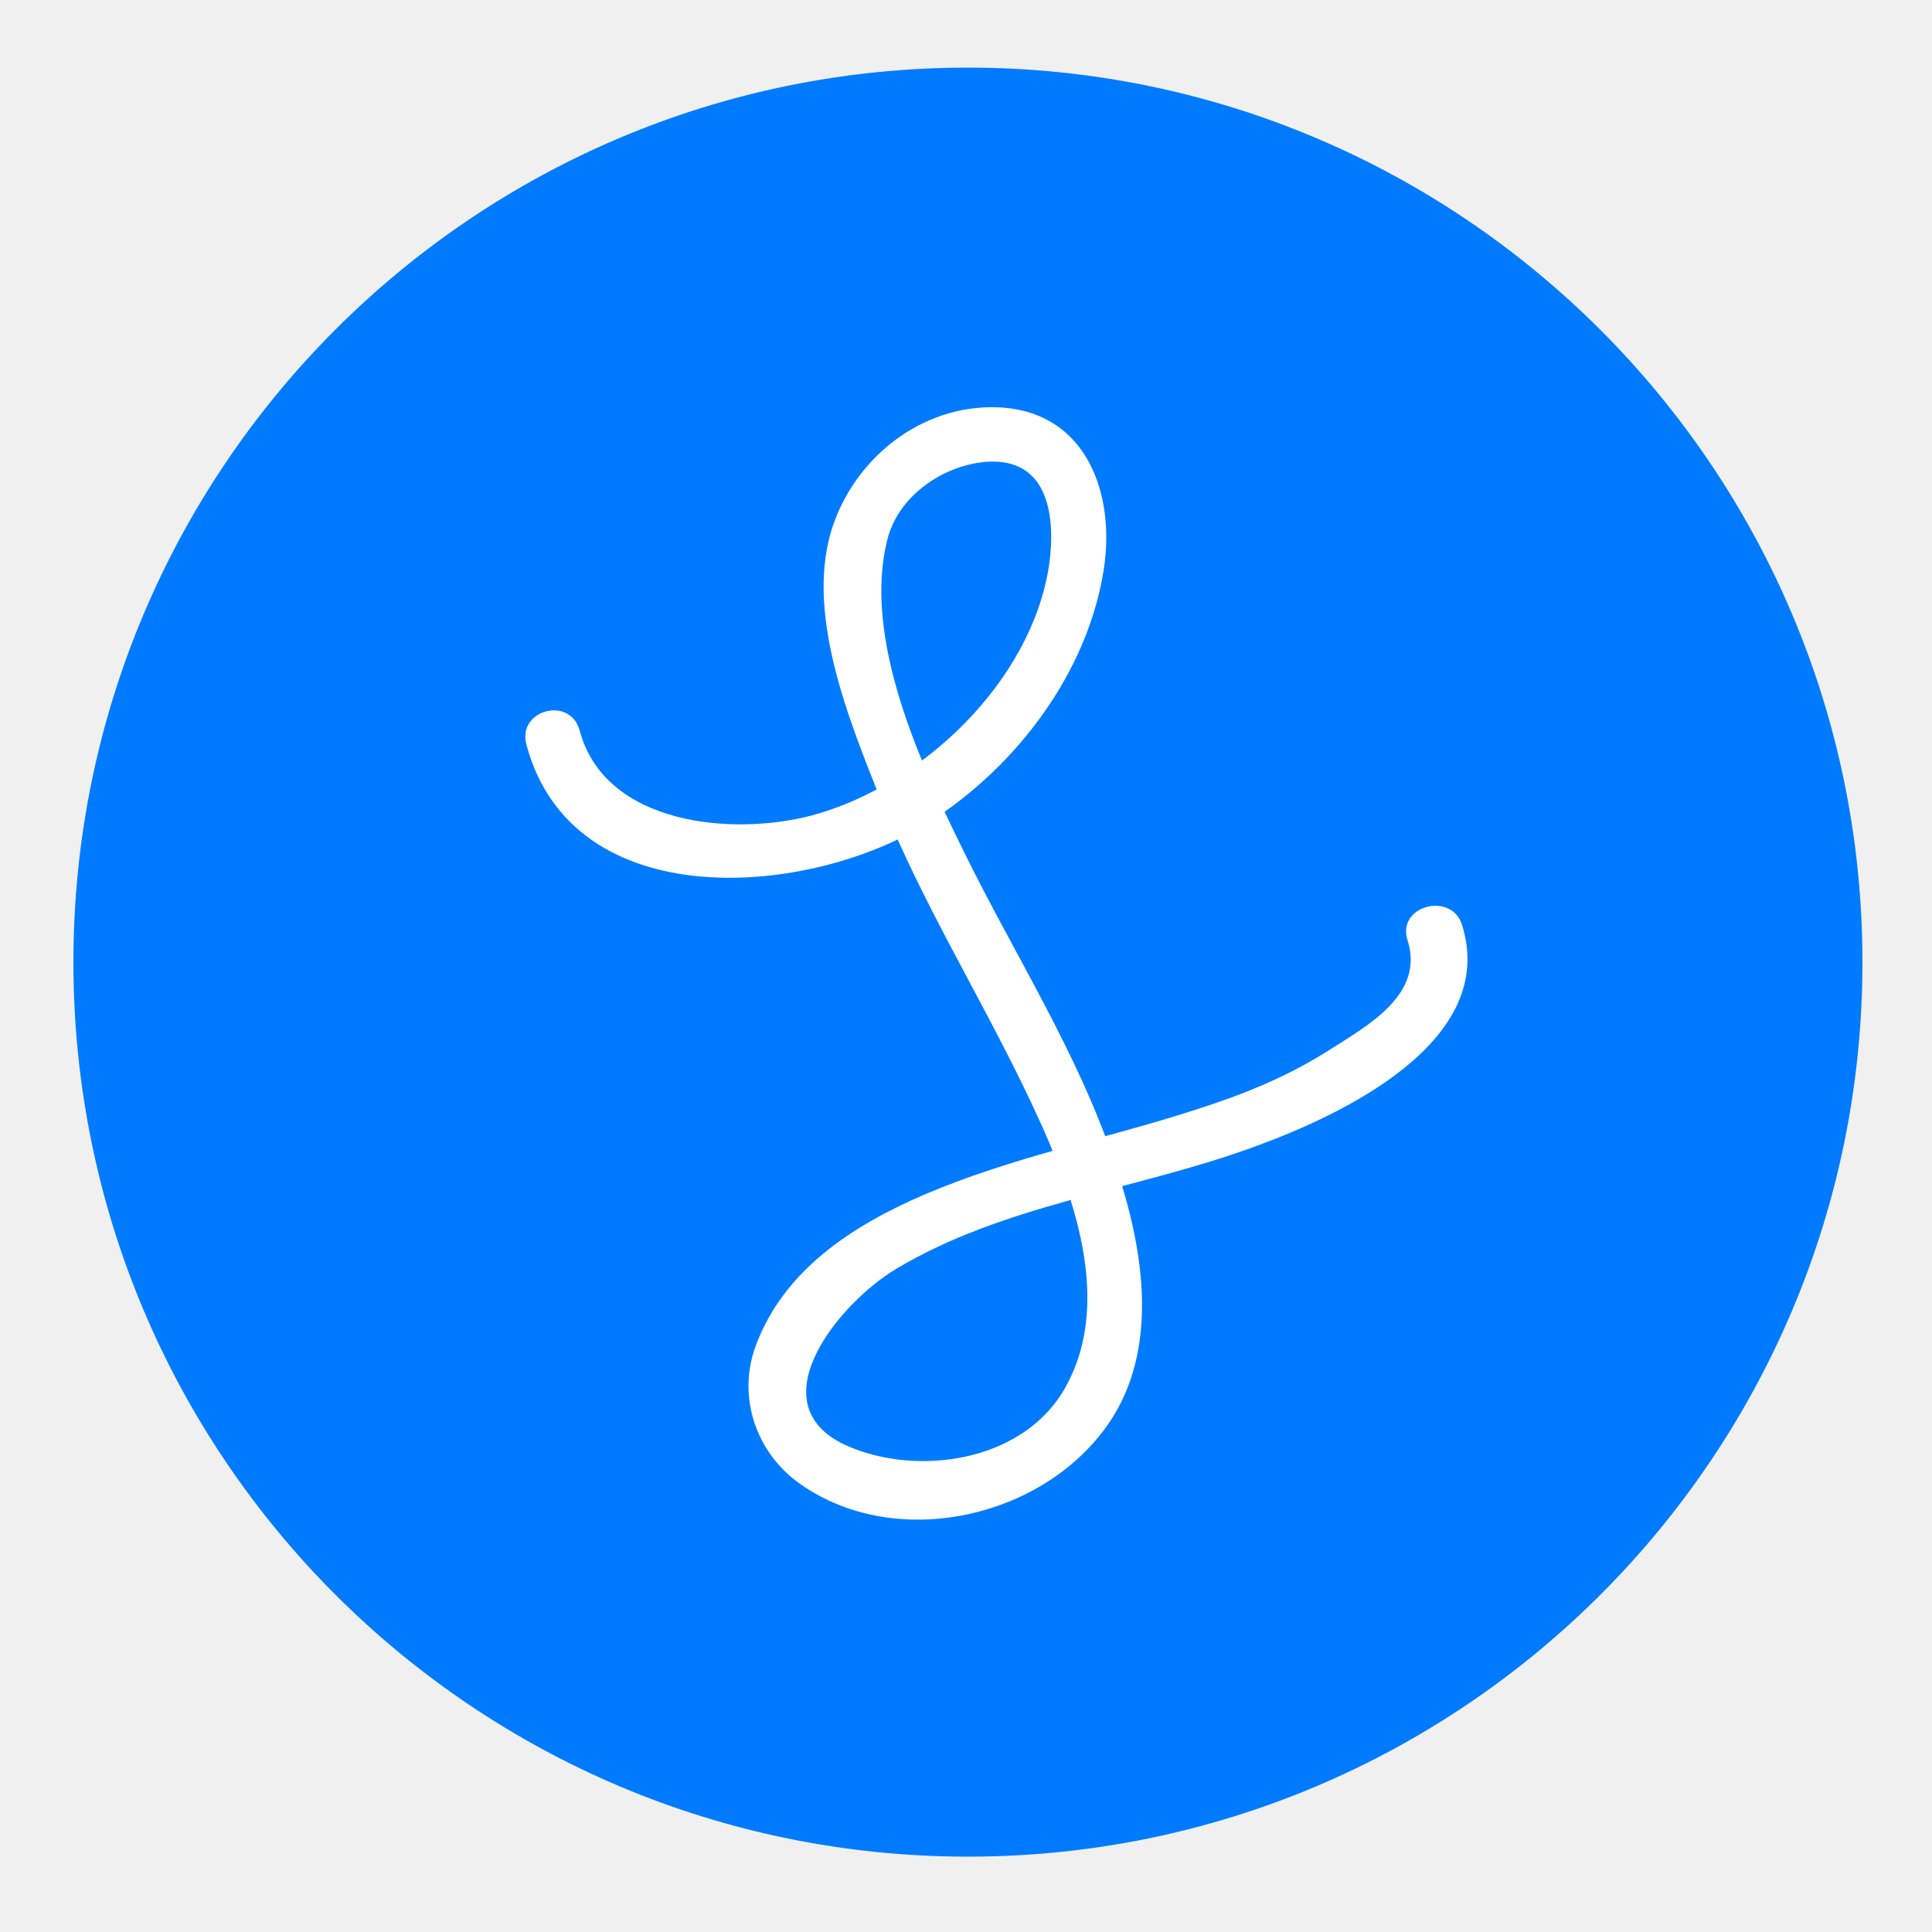
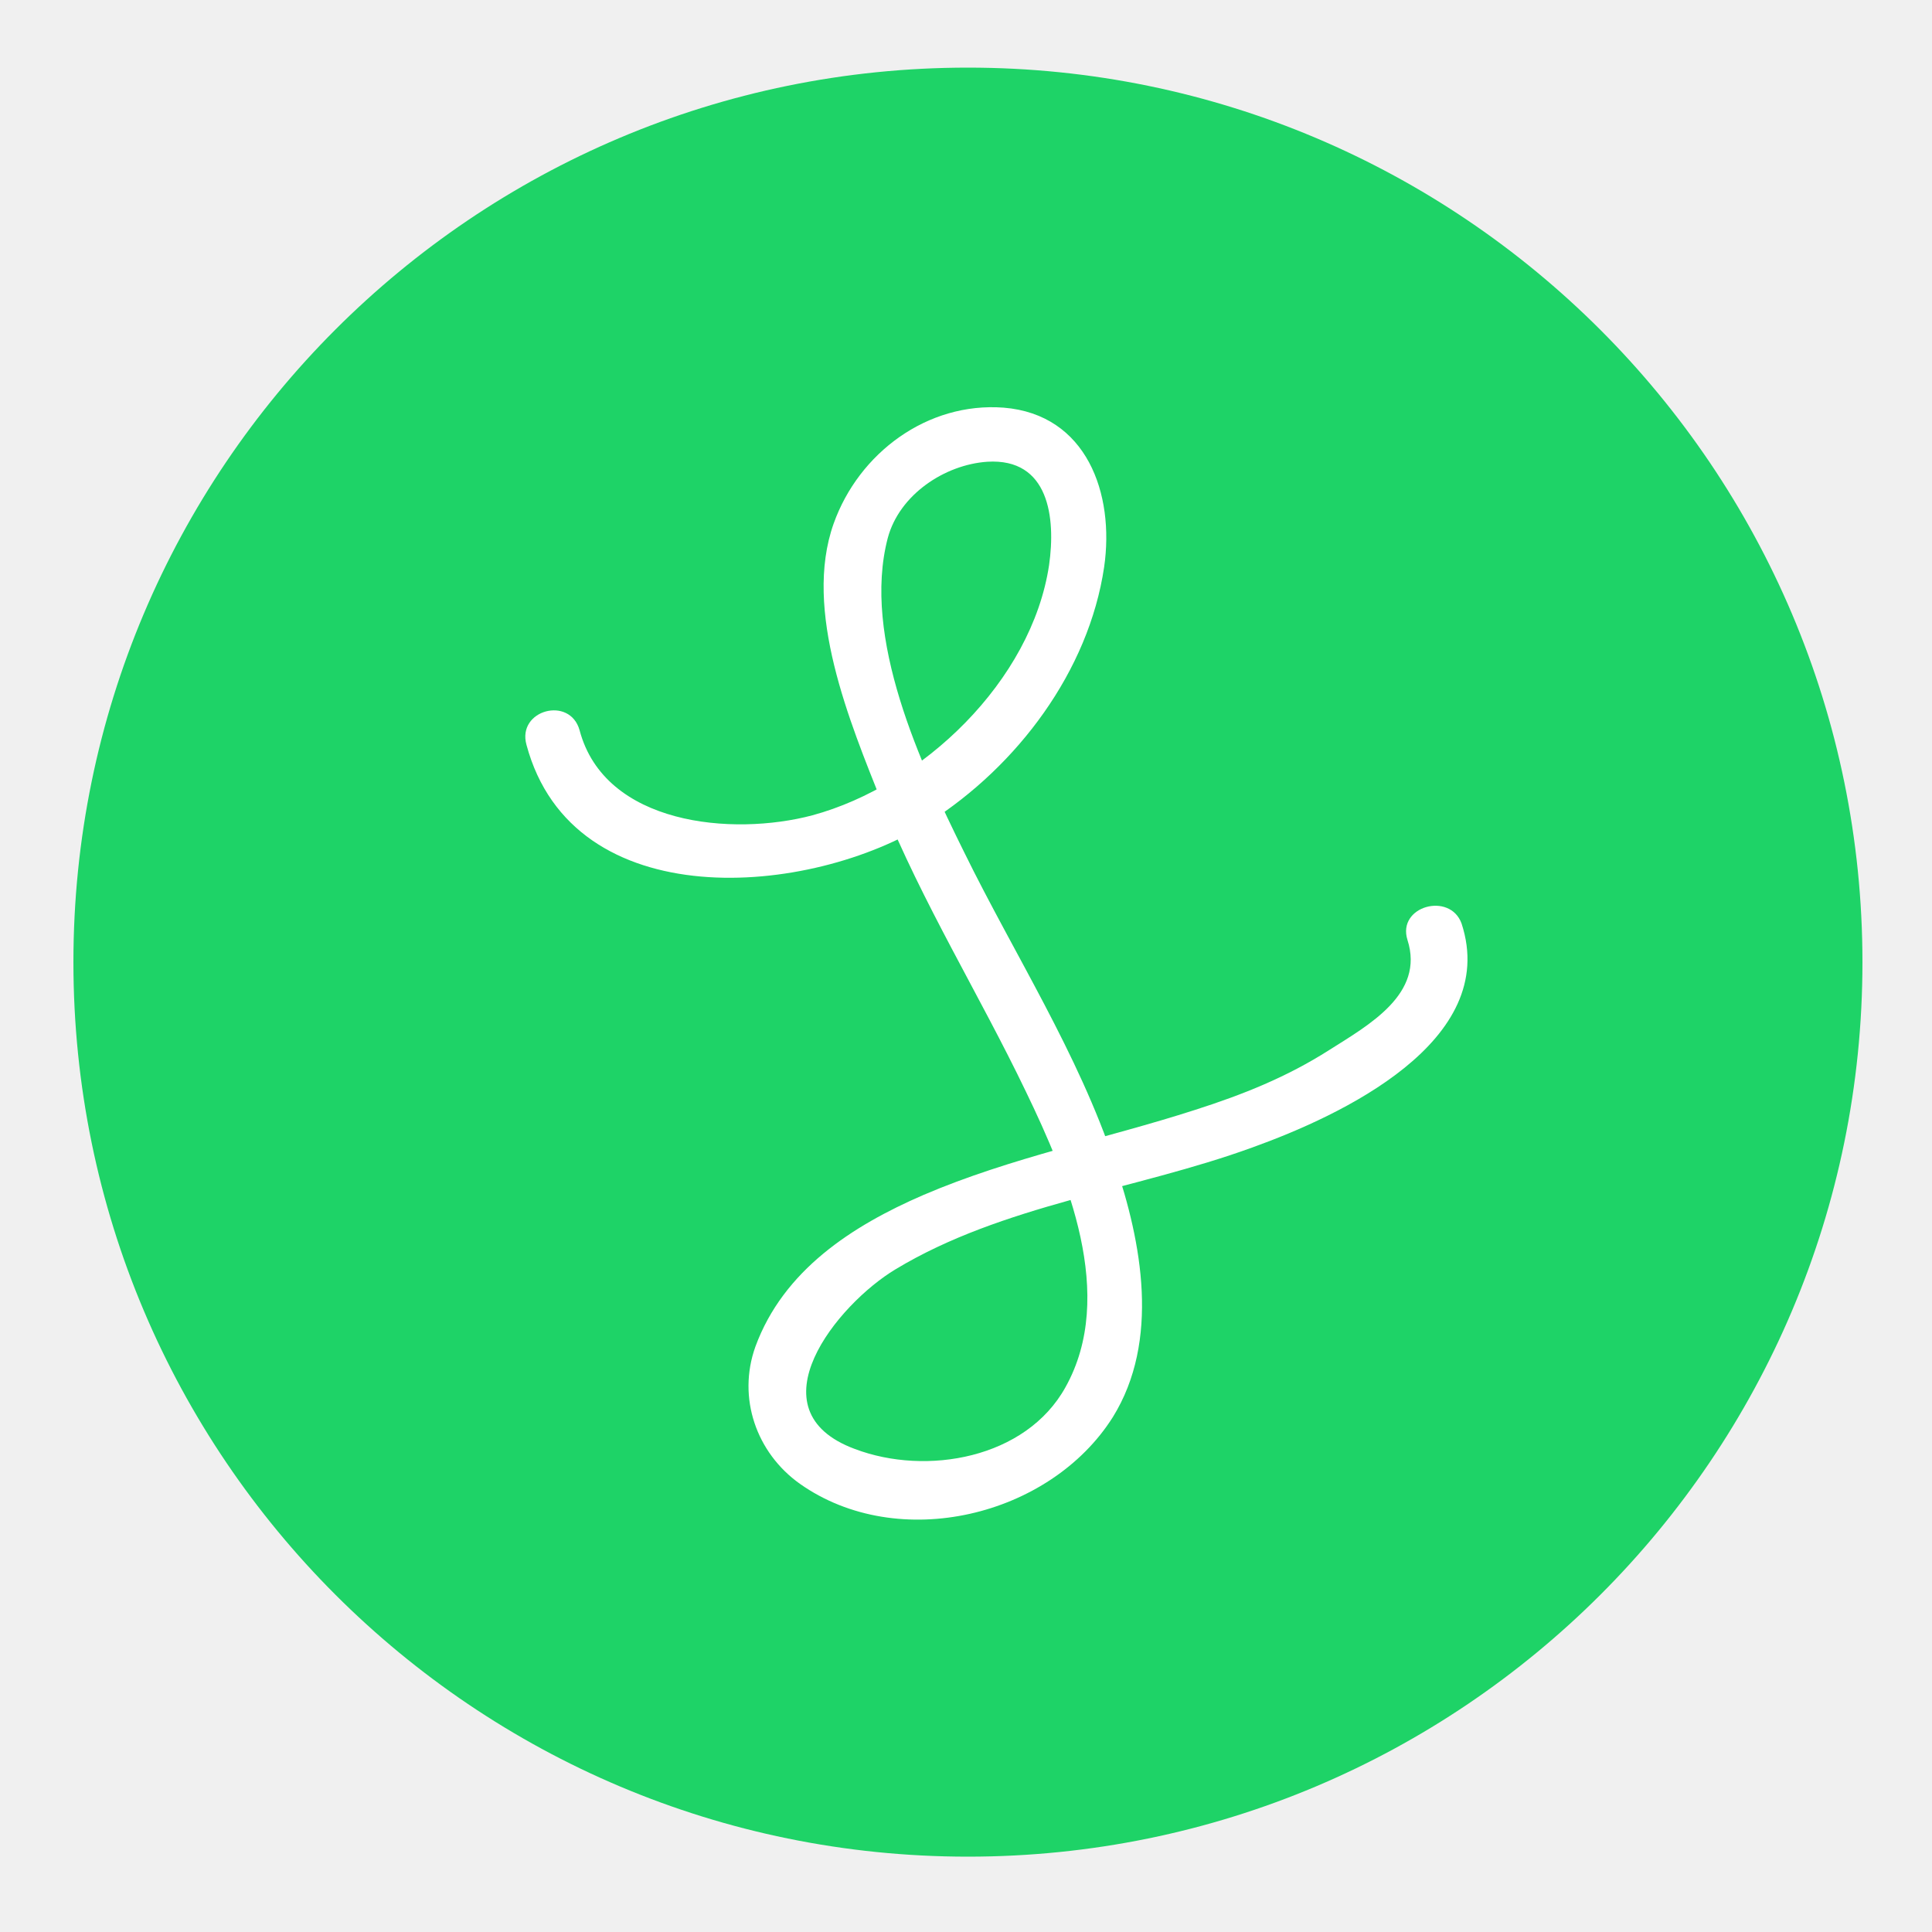
<svg xmlns="http://www.w3.org/2000/svg" version="1.1" id="Layer_1" x="0px" y="0px" viewBox="0 0 200 200" style="enable-background:new 0 0 200 200;" xml:space="preserve">
  <style type="text/css">
- 	.st0{fill:#007BFF;}
+ 	.st0{fill:#1ed367;}
	.st1{fill:#FFFFFF;}
</style>
  <path class="st0" d="M192.8,99.6c0,51.2-41.5,92.6-92.6,92.6S7.6,150.8,7.6,99.6C7.6,48.5,49,7,100.2,7  C151.3,7,192.8,48.5,192.8,99.6" />
  <path class="st1" d="M145.7,97.3c1.8,5.6-4,8.8-8.1,11.4c-4.4,2.8-8.9,4.6-13.9,6.2c-9.3,3-19,4.9-28.1,8.8  c-7.4,3.2-14.5,7.8-17.4,15.7c-1.9,5.3,0.1,11,4.6,14.2c10.2,7.2,25.9,3.4,32.4-6.9c4.9-7.9,3-18.1,0.2-26.3  C111.6,109,105,98.8,99.8,88.2c-4.5-9.1-10.6-22.2-7.9-32.5c1.2-4.5,5.9-7.6,10.3-7.9c6.4-0.4,7.1,5.8,6.4,10.7  c-1.8,12-13.1,22.8-24.5,25.9c-8.3,2.2-21.5,1-24.1-8.8c-1-3.6-6.5-2.1-5.5,1.5c4.8,17.9,29.4,15.8,41.7,8  c9.1-5.8,16.5-15.6,18.1-26.4c1.1-7.6-1.8-15.8-10.4-16.5c-7.9-0.6-15,4.7-17.6,12c-3.2,9,1.7,20.6,5,28.9  c4.2,10.4,10.1,19.9,14.9,29.9c4.3,8.9,9.4,21.1,4.1,30.6c-4.1,7.4-14.4,9.2-21.8,6.4c-10.8-4-1.8-15,4.2-18.6  c11.1-6.7,24.8-8.2,36.9-12.6c9.2-3.3,25.7-11,21.7-23.2C150.1,92.3,144.6,93.8,145.7,97.3" />
</svg>
